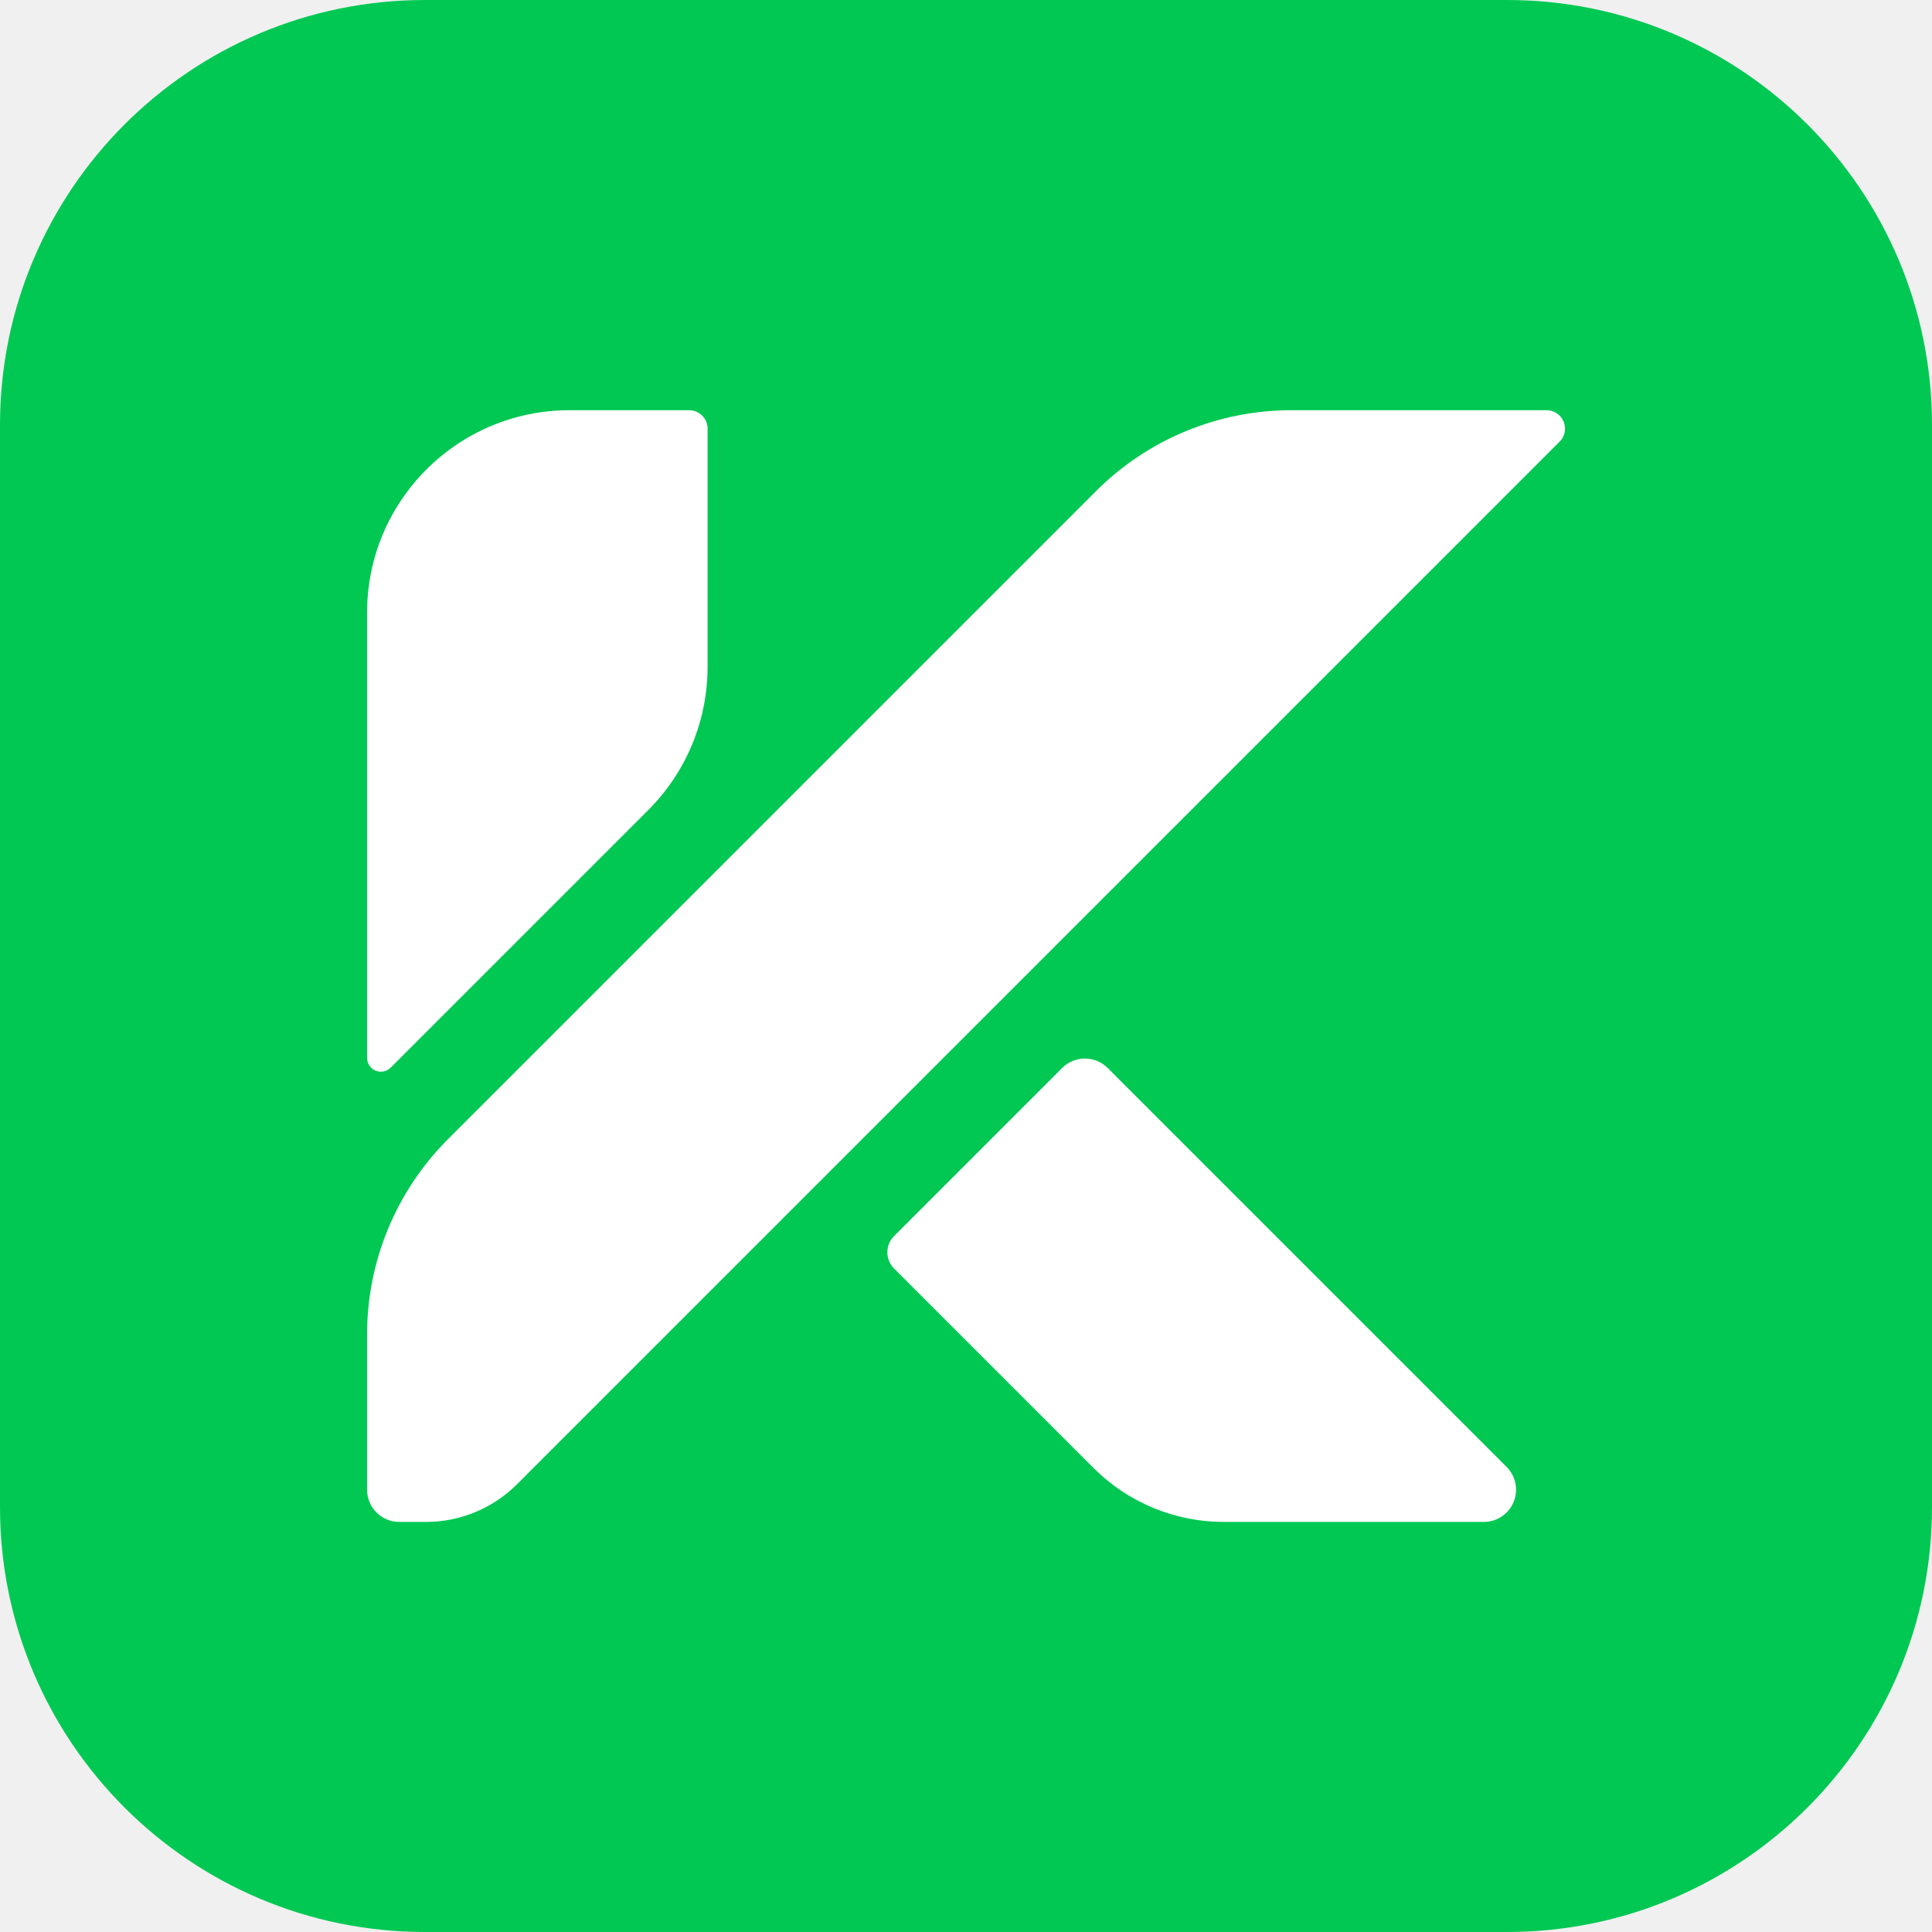
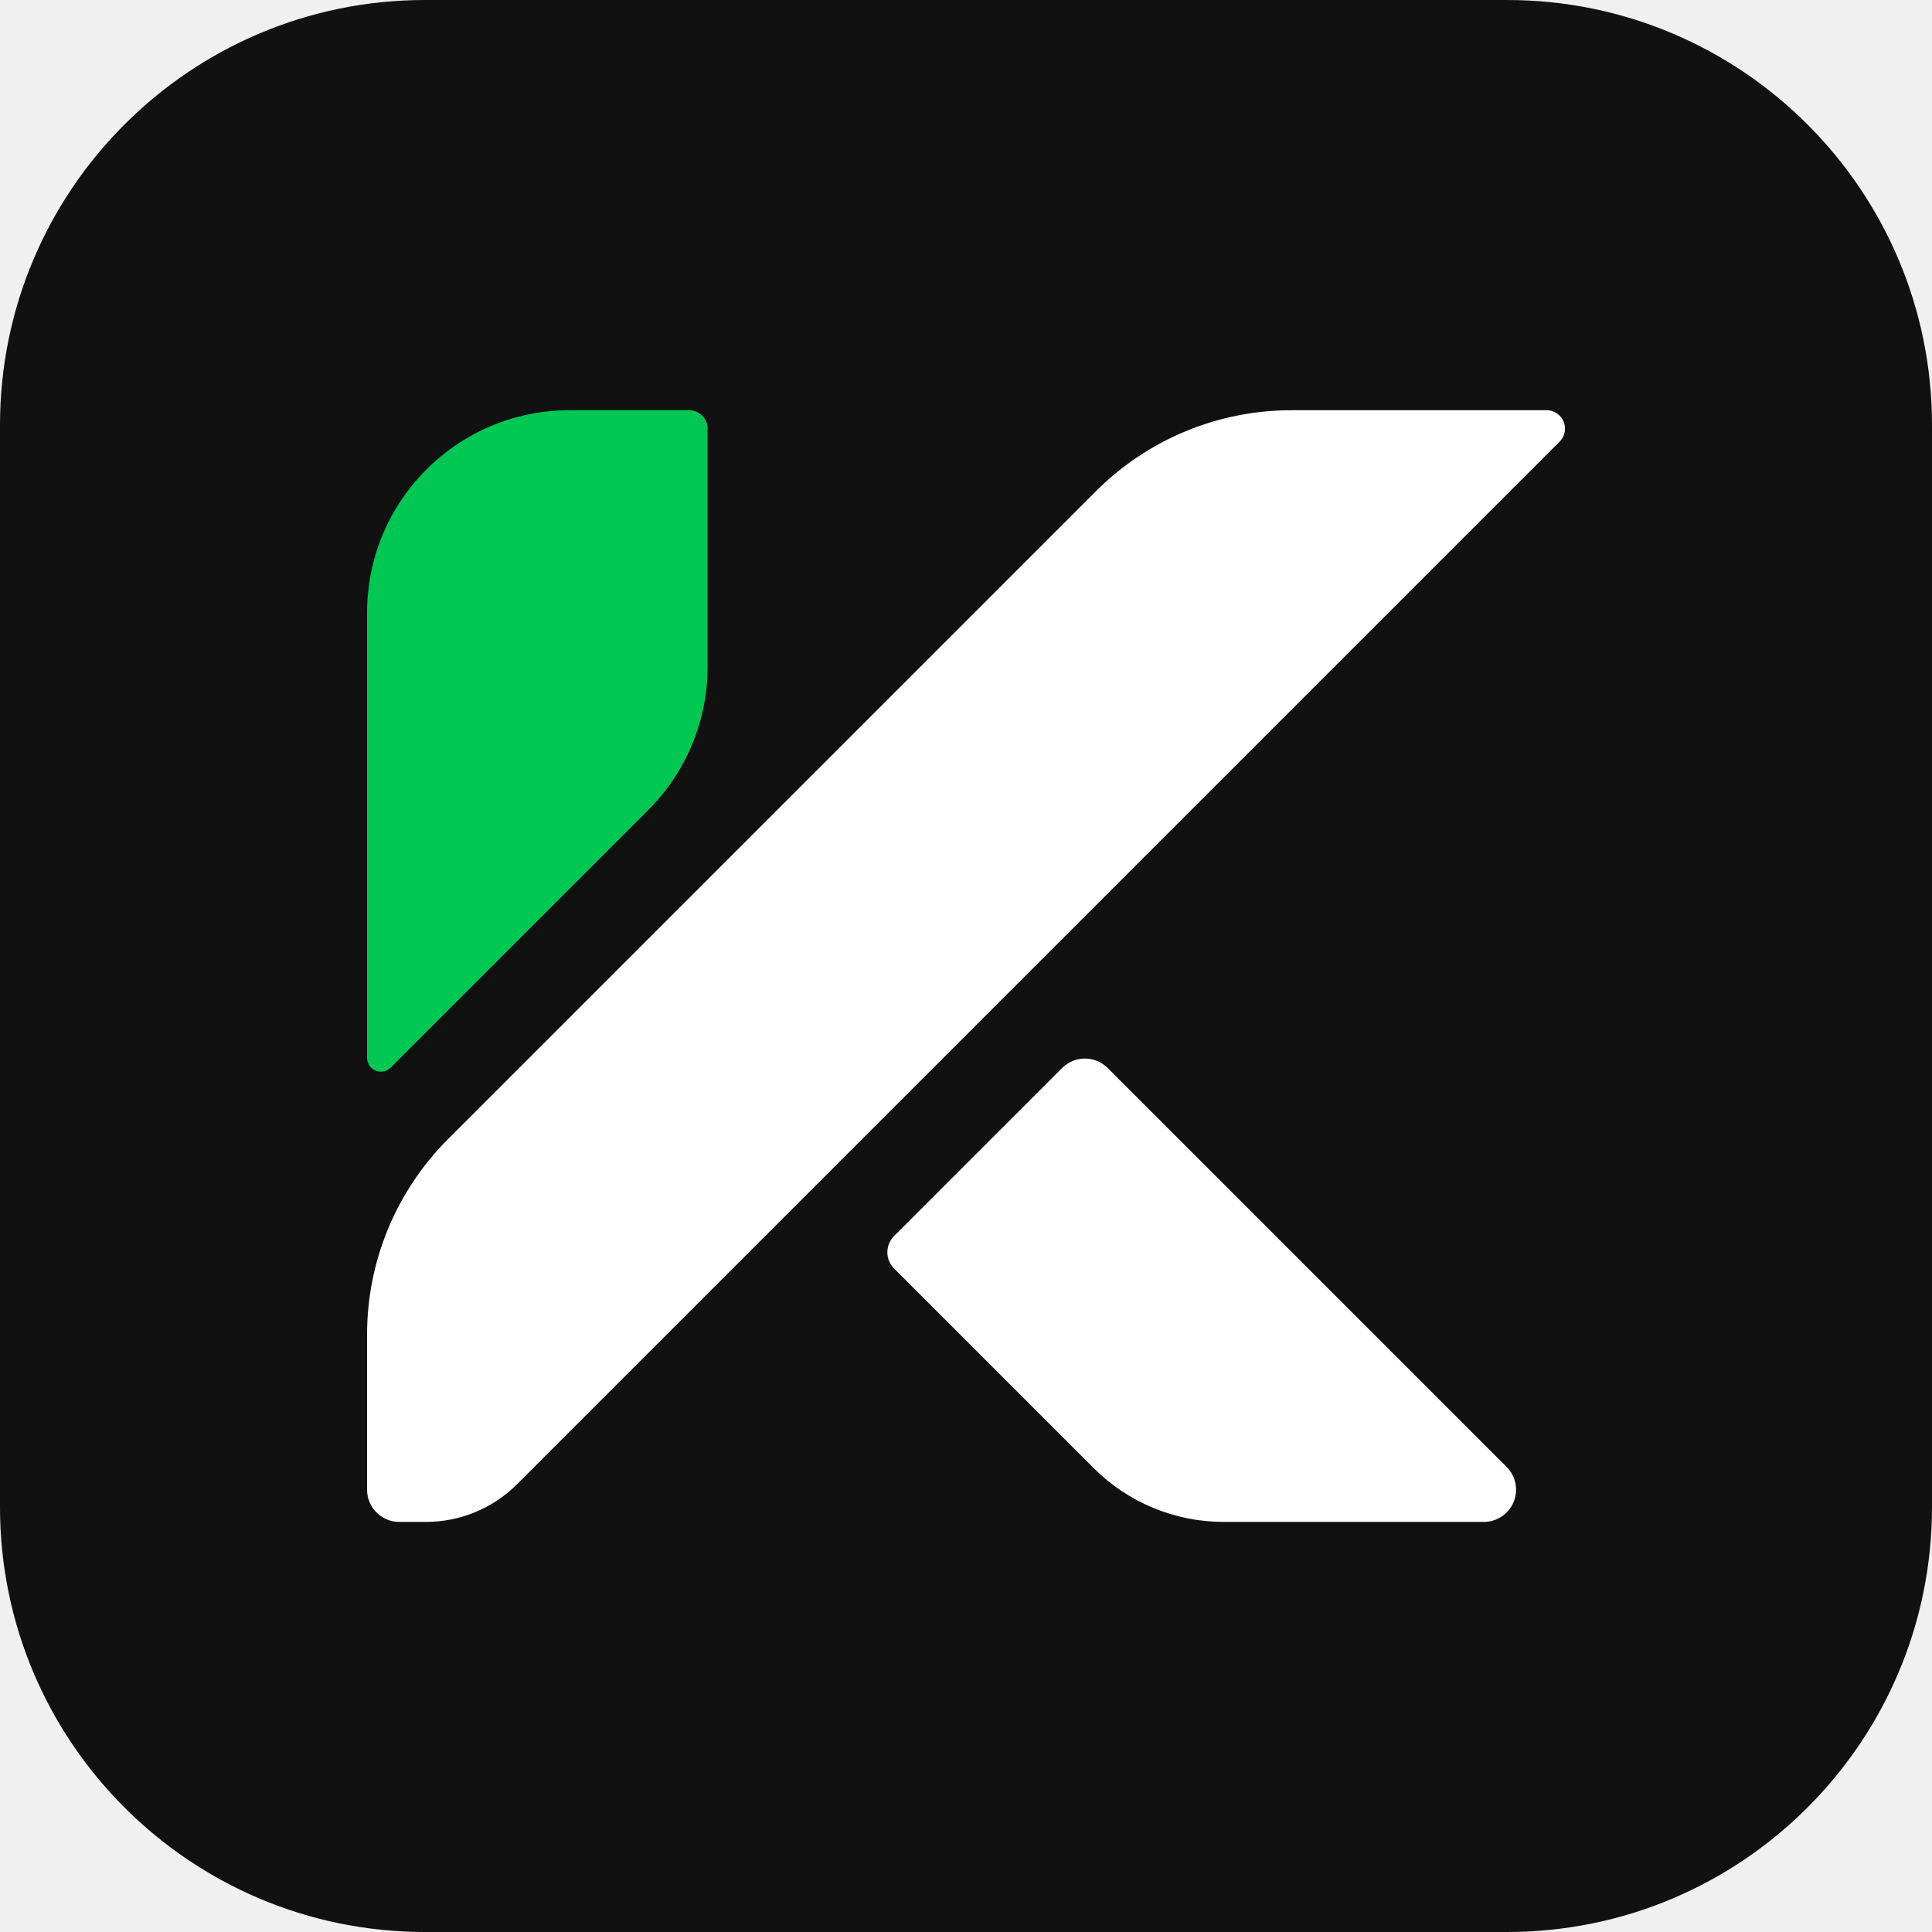
<svg xmlns="http://www.w3.org/2000/svg" viewBox="0 0 120 120" role="img" aria-labelledby="t">
-   <rect width="120" height="120" rx="26.4" fill="#00C853" />
+   <rect width="120" height="120" rx="26.4" fill="#111111" />
  <g transform="translate(22.8 25.48) scale(0.5716)">
-     <path id="hoja" fill="#FFFFFF" d="M0.00 22.00A22 22 0 0 1 22.00 0.00L35.00 0.00A2 2 0 0 1 37.00 2.00L37.00 27.89A22 22 0 0 1 30.56 43.44L2.56 71.44A1.5 1.5 0 0 1 0.00 70.38Z" />
+     <path id="hoja" fill="#00C853" d="M0.00 22.00A22 22 0 0 1 22.00 0.00L35.00 0.00A2 2 0 0 1 37.00 2.00L37.00 27.89A22 22 0 0 1 30.56 43.44L2.56 71.44A1.5 1.5 0 0 1 0.00 70.38Z" />
    <path id="k-banda" fill="#FFFFFF" d="M0.00 100.43A30 30 0 0 1 8.79 79.21L79.21 8.79A30 30 0 0 1 100.43 0.00L128.17 0.00A2 2 0 0 1 129.59 3.41L16.30 116.70A14 14 0 0 1 6.40 120.80L3.50 120.80A3.5 3.5 0 0 1 0.00 117.30Z" />
    <path id="k-pata" fill="#FFFFFF" d="M75.53 71.47A3.5 3.5 0 0 1 80.47 71.47L123.83 114.83A3.5 3.5 0 0 1 121.35 120.80L93.08 120.80A20 20 0 0 1 78.94 114.94L57.27 93.27A2.5 2.5 0 0 1 57.27 89.73Z" />
  </g>
</svg>
